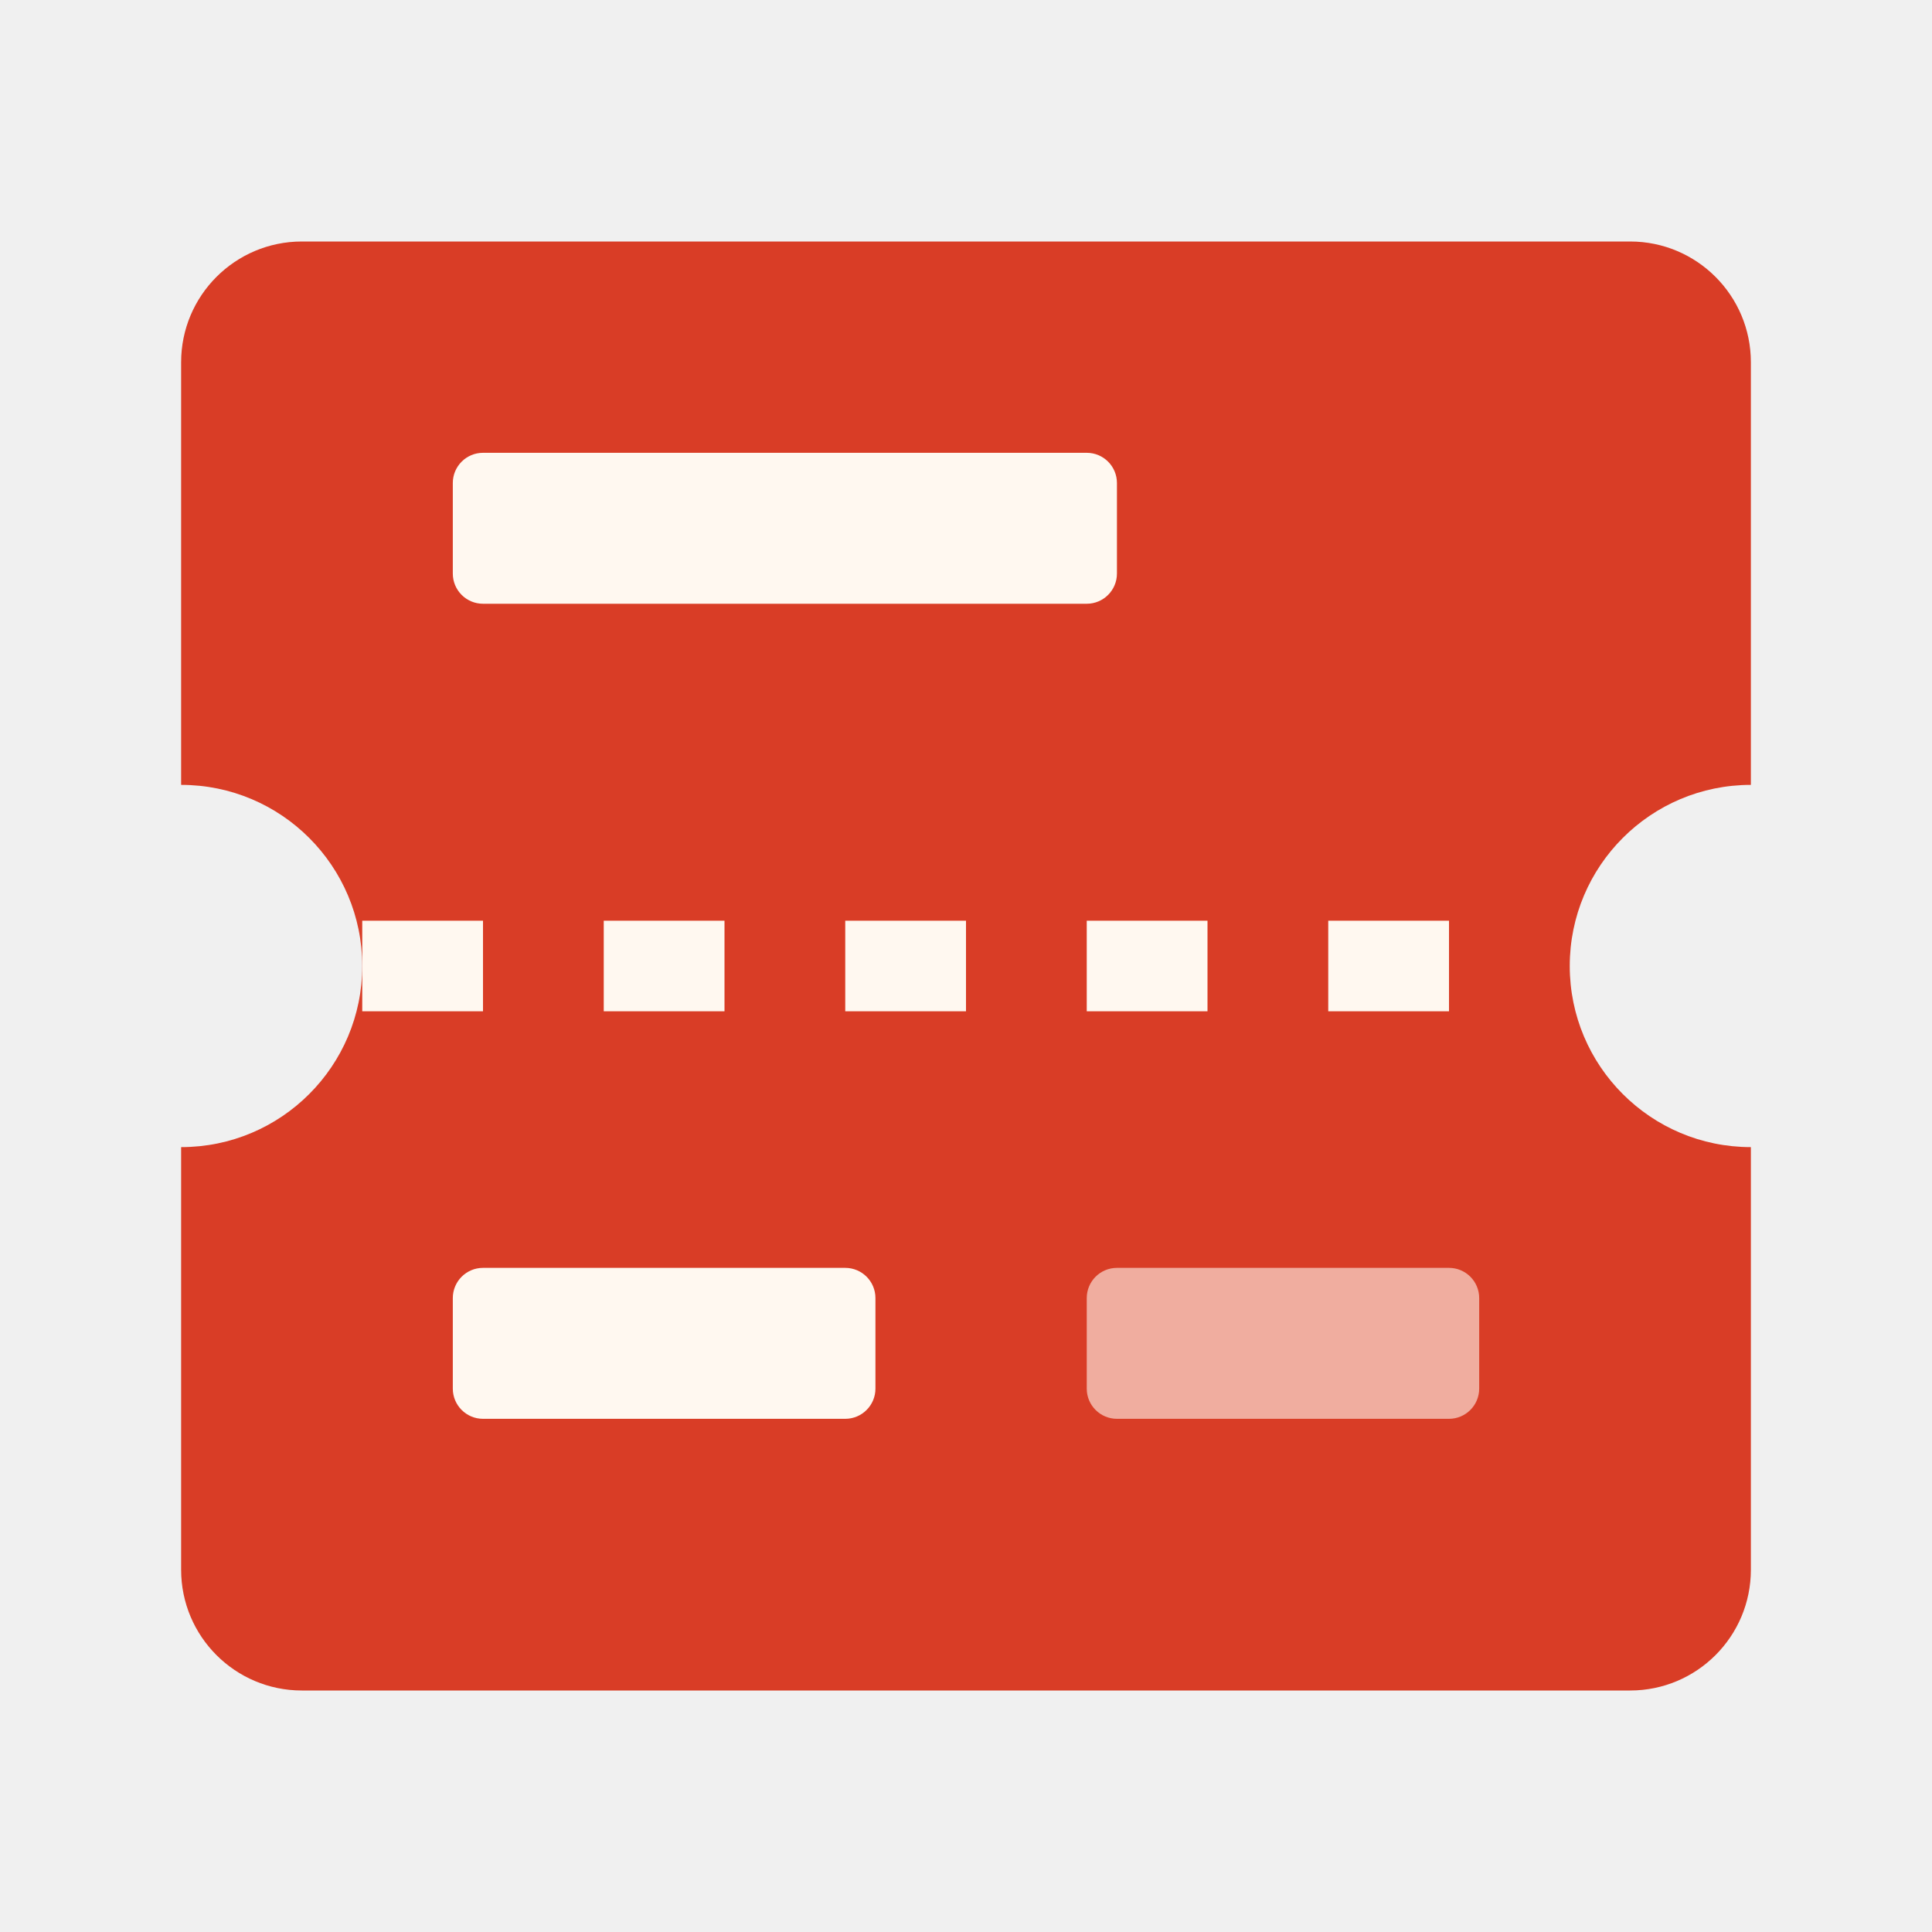
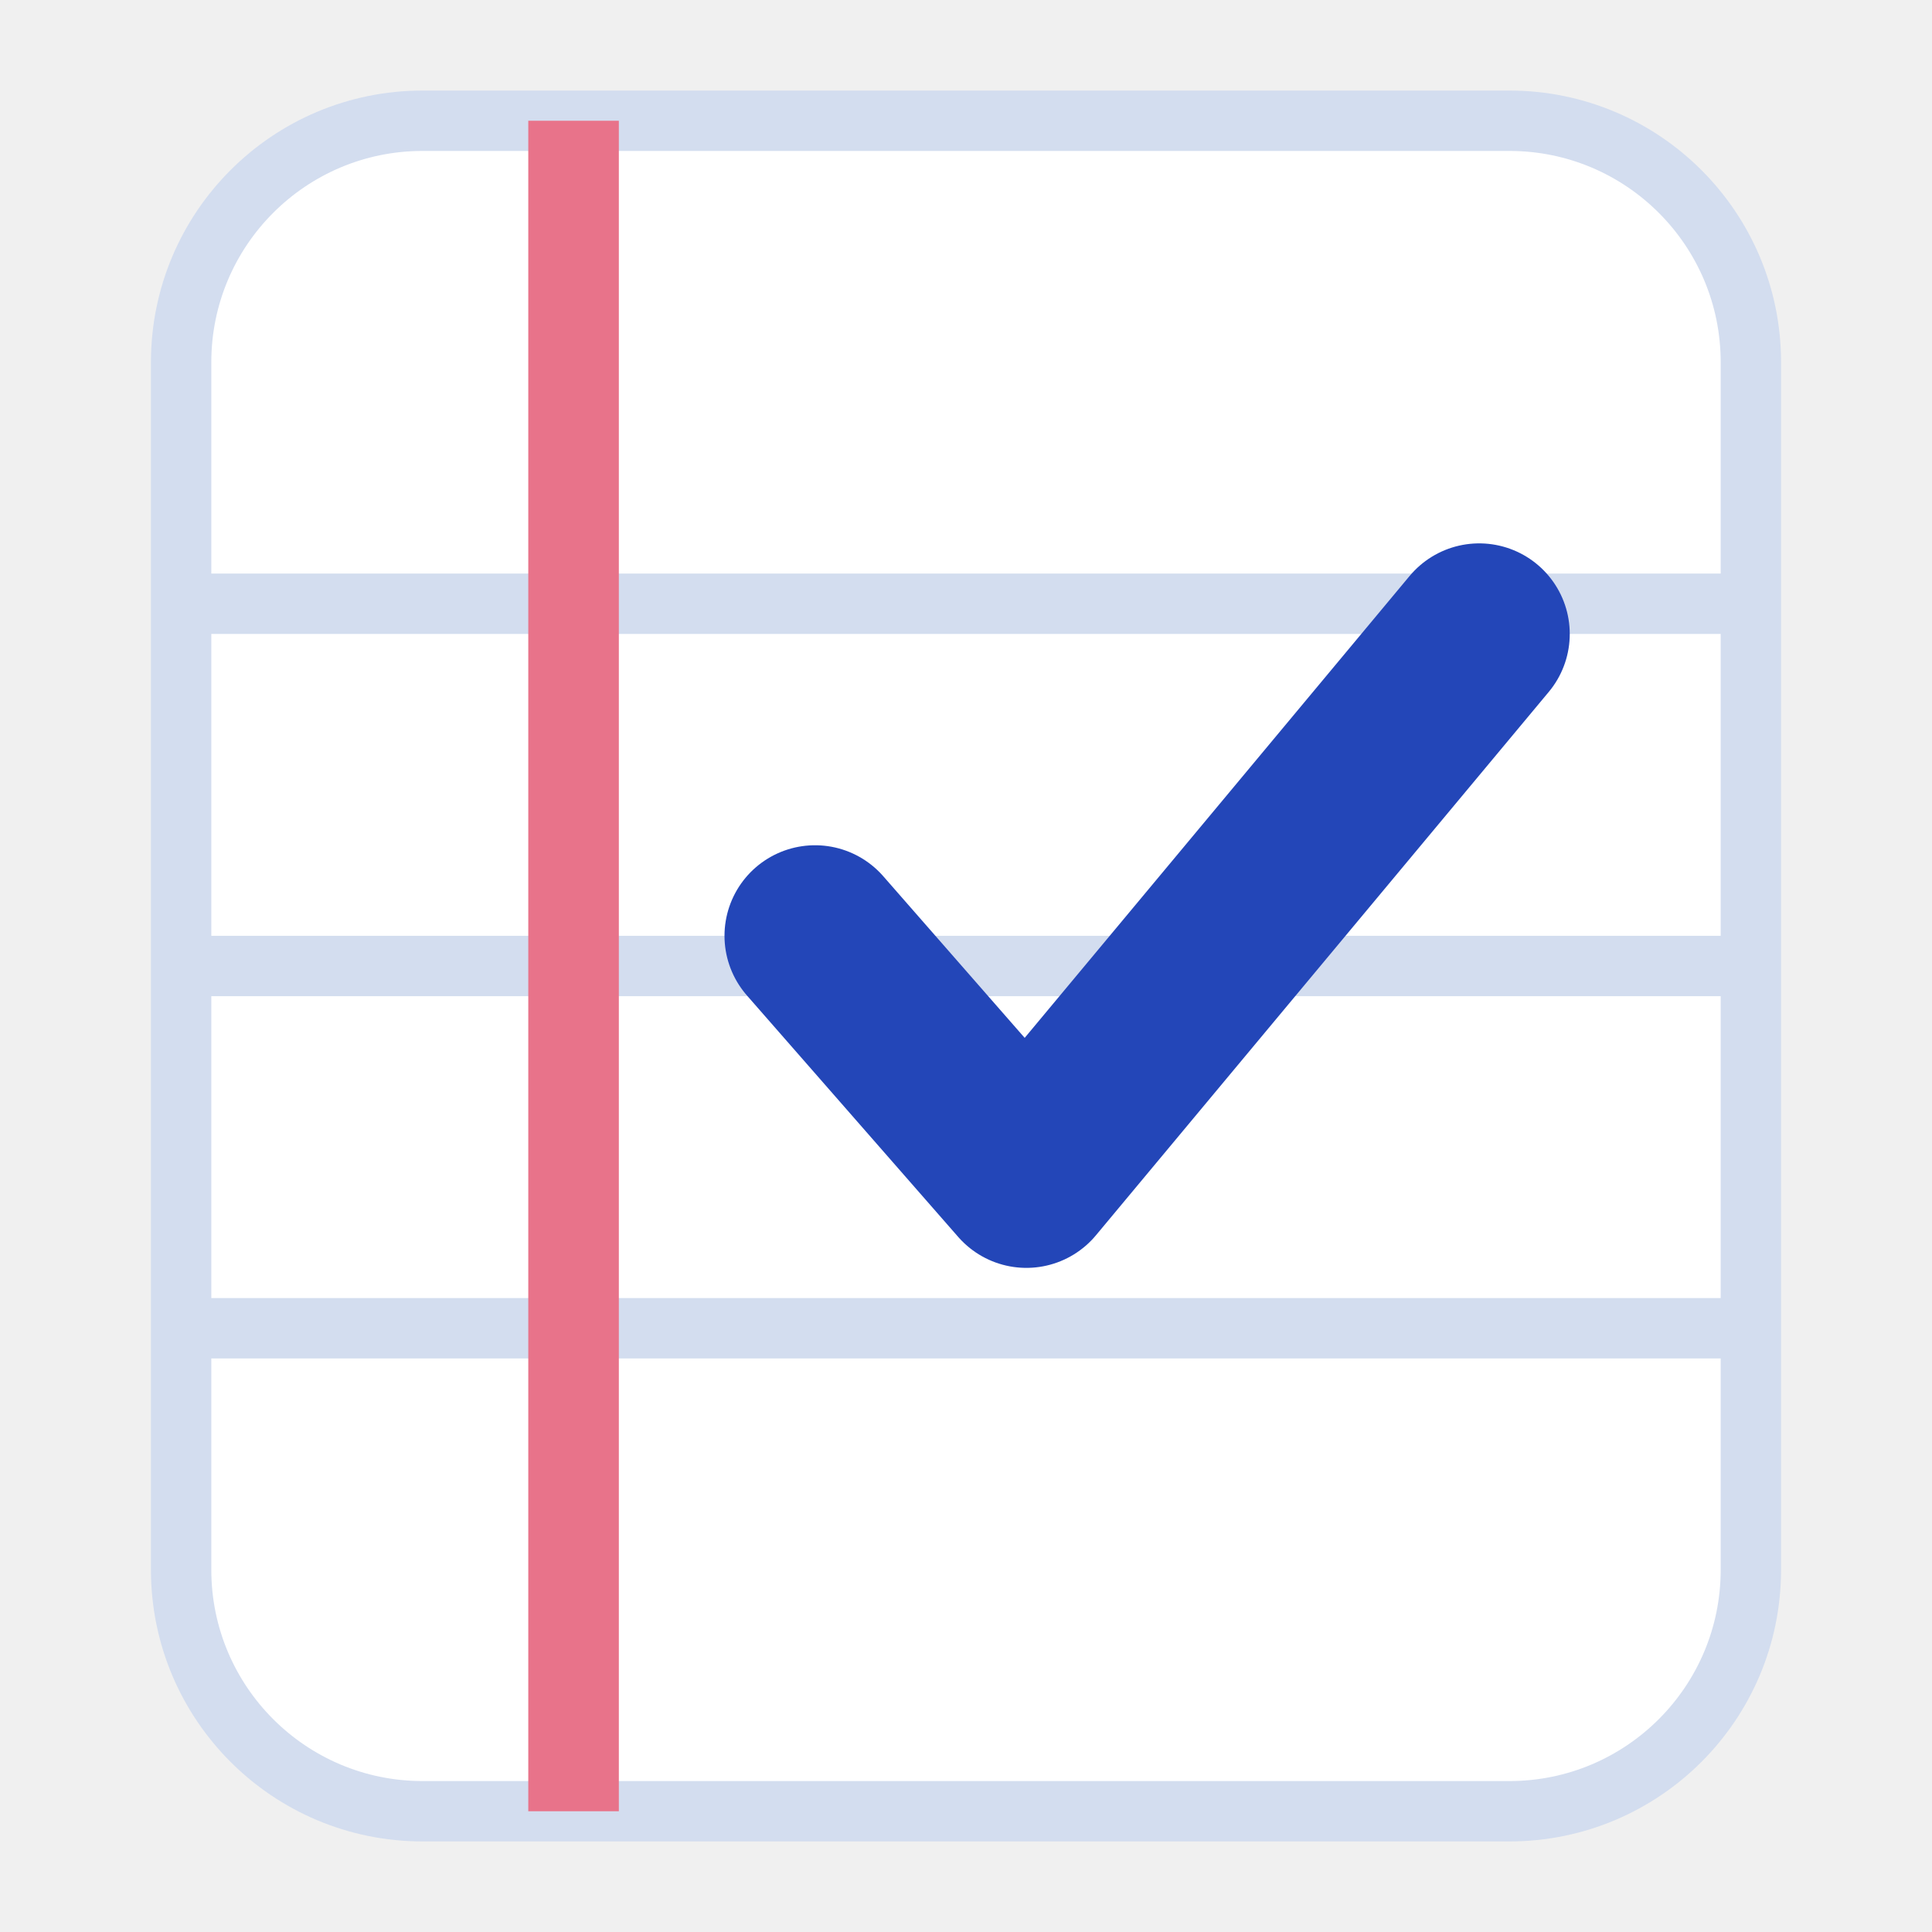
<svg xmlns="http://www.w3.org/2000/svg" viewBox="0 0 64 64">
-   <path fill="#d93d26" d="M10 8h44a4 4 0 0 1 4 4v14a6 6 0 0 0 0 12v14a4 4 0 0 1-4 4H10a4 4 0 0 1-4-4V38a6 6 0 0 0 0-12V12a4 4 0 0 1 4-4z" />
-   <path stroke="#fff8f0" stroke-width="3" stroke-dasharray="4 4" d="M12 32h40" />
-   <rect x="15" y="15" width="22" height="5" rx="1" fill="#fff8f0" />
-   <rect x="15" y="42" width="14" height="5" rx="1" fill="#fff8f0" />
-   <rect x="36" y="42" width="13" height="5" rx="1" fill="#fff8f0" opacity=".6" />
+   <rect x="6" y="4" width="52" height="56" rx="8" fill="#ffffff" stroke="#d3ddef" stroke-width="2" />
+   <path d="M6 20h52M6 32h52M6 44h52" stroke="#d3ddef" stroke-width="2" />
+   <path d="M19 4v56" stroke="#e8738a" stroke-width="3" />
+   <path d="M27 31l7 8 15-18" fill="none" stroke="#2346b8" stroke-width="6" stroke-linecap="round" stroke-linejoin="round" />
</svg>
